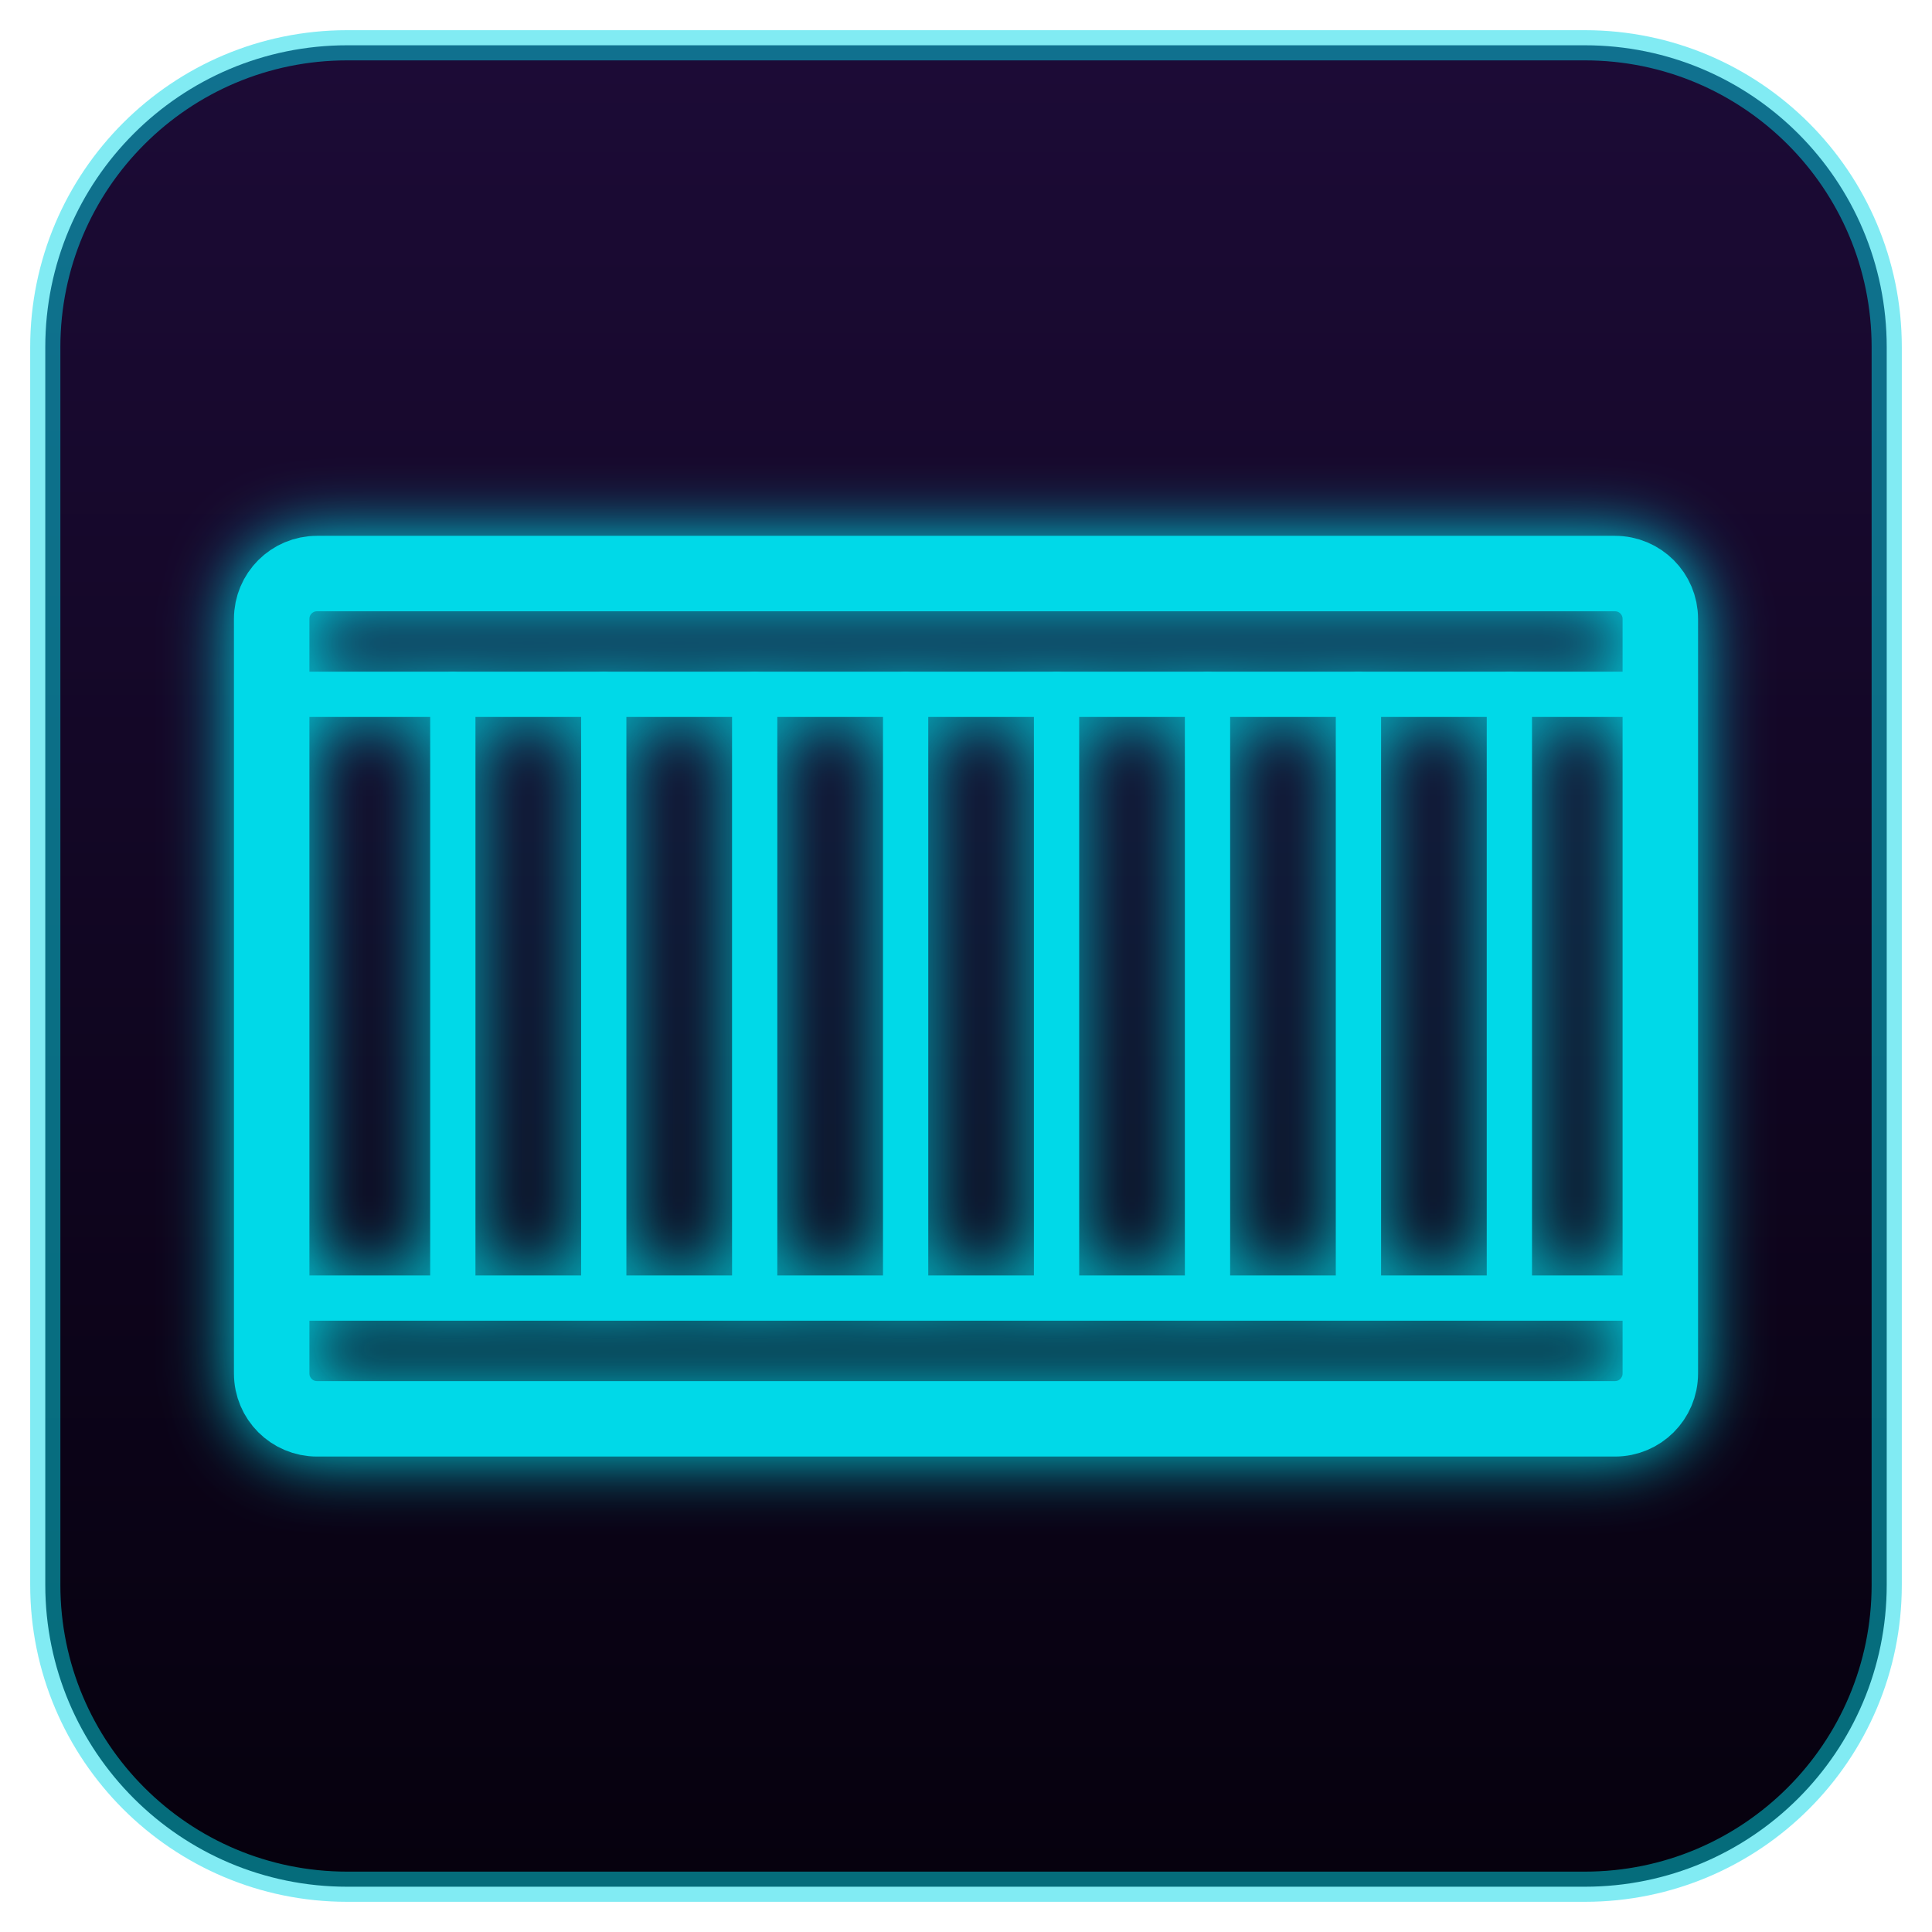
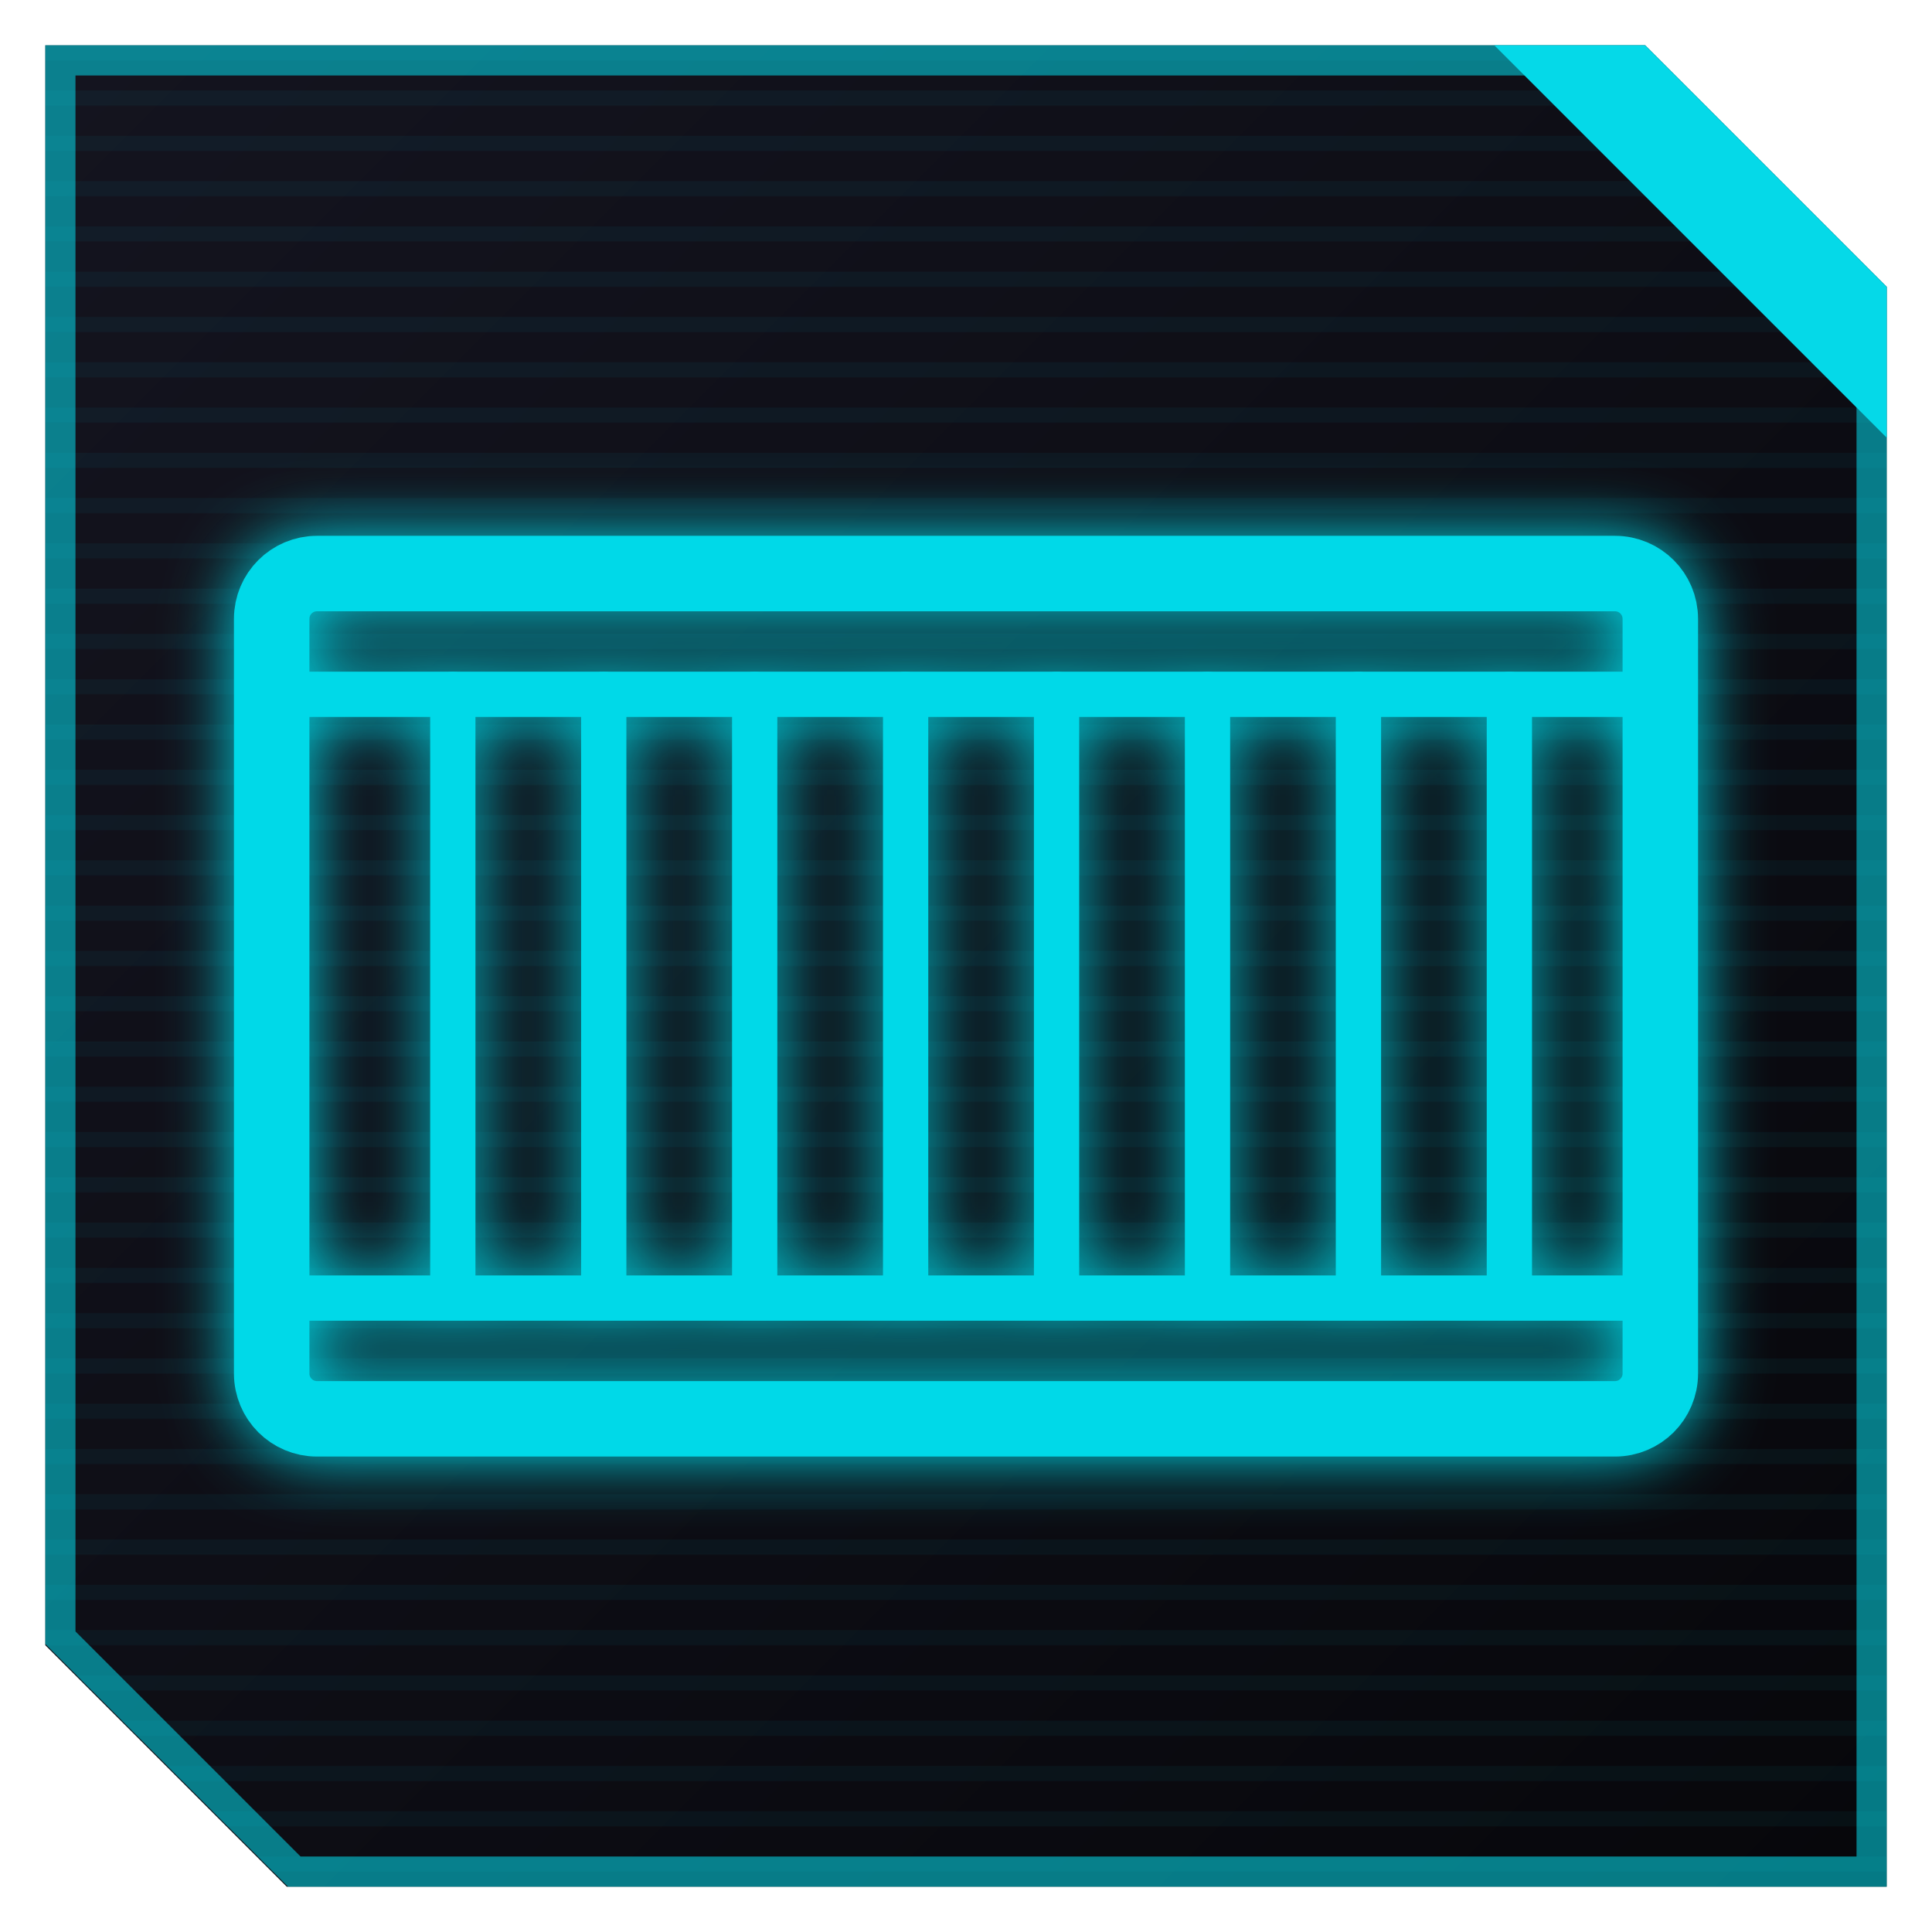
<svg xmlns="http://www.w3.org/2000/svg" viewBox="0 0 128 128" width="128" height="128">
  <defs>
-     <linearGradient id="bg" x1="0" y1="0" x2="0" y2="1">
-       <stop offset="0" stop-color="#1c0b36" />
-       <stop offset="1" stop-color="#06010e" />
+     <linearGradient id="bg" x1="0" y1="0" x2="1" y2="1">
+       <stop offset="0" stop-color="#14141f" />
+       <stop offset="1" stop-color="#07070b" />
    </linearGradient>
+     <pattern id="scan" width="4" height="3" patternUnits="userSpaceOnUse">
+       <rect width="4" height="1" fill="#05d9e8" fill-opacity="0.05" />
+     </pattern>
    <filter id="glow" x="-25%" y="-25%" width="150%" height="150%">
      <feGaussianBlur stdDeviation="2.2" result="b" />
      <feMerge>
        <feMergeNode in="b" />
        <feMergeNode in="SourceGraphic" />
      </feMerge>
    </filter>
  </defs>
-   <rect x="3" y="3" width="122" height="122" rx="20" fill="url(#bg)" stroke="#05d9e8" stroke-opacity="0.5" stroke-width="2" />
+   <path d="M3 3 H109 L125 19 V125 H19 L3 109 Z" fill="url(#bg)" />
+   <path d="M3 3 H109 L125 19 V125 H19 L3 109 Z" fill="url(#scan)" />
+   <path d="M4 4 H108.5 L124 19.5 V124 H19.5 L4 108.5 Z" fill="none" stroke="#05d9e8" stroke-opacity="0.55" stroke-width="2" />
+   <path d="M99 3 H109 L125 19 V29 Z" fill="#05d9e8" />
  <g fill="none" stroke="#05d9e8" stroke-width="5" stroke-linecap="round" stroke-linejoin="round" filter="url(#glow)">
    <rect x="18" y="38" width="92" height="56" rx="3" />
    <path d="M30 46 V86" stroke-width="3" />
    <path d="M40 46 V86" stroke-width="3" />
    <path d="M50 46 V86" stroke-width="3" />
    <path d="M60 46 V86" stroke-width="3" />
    <path d="M70 46 V86" stroke-width="3" />
    <path d="M80 46 V86" stroke-width="3" />
    <path d="M90 46 V86" stroke-width="3" />
    <path d="M100 46 V86" stroke-width="3" />
    <path d="M18 46 H110 M18 86 H110" stroke-width="3" />
  </g>
</svg>
